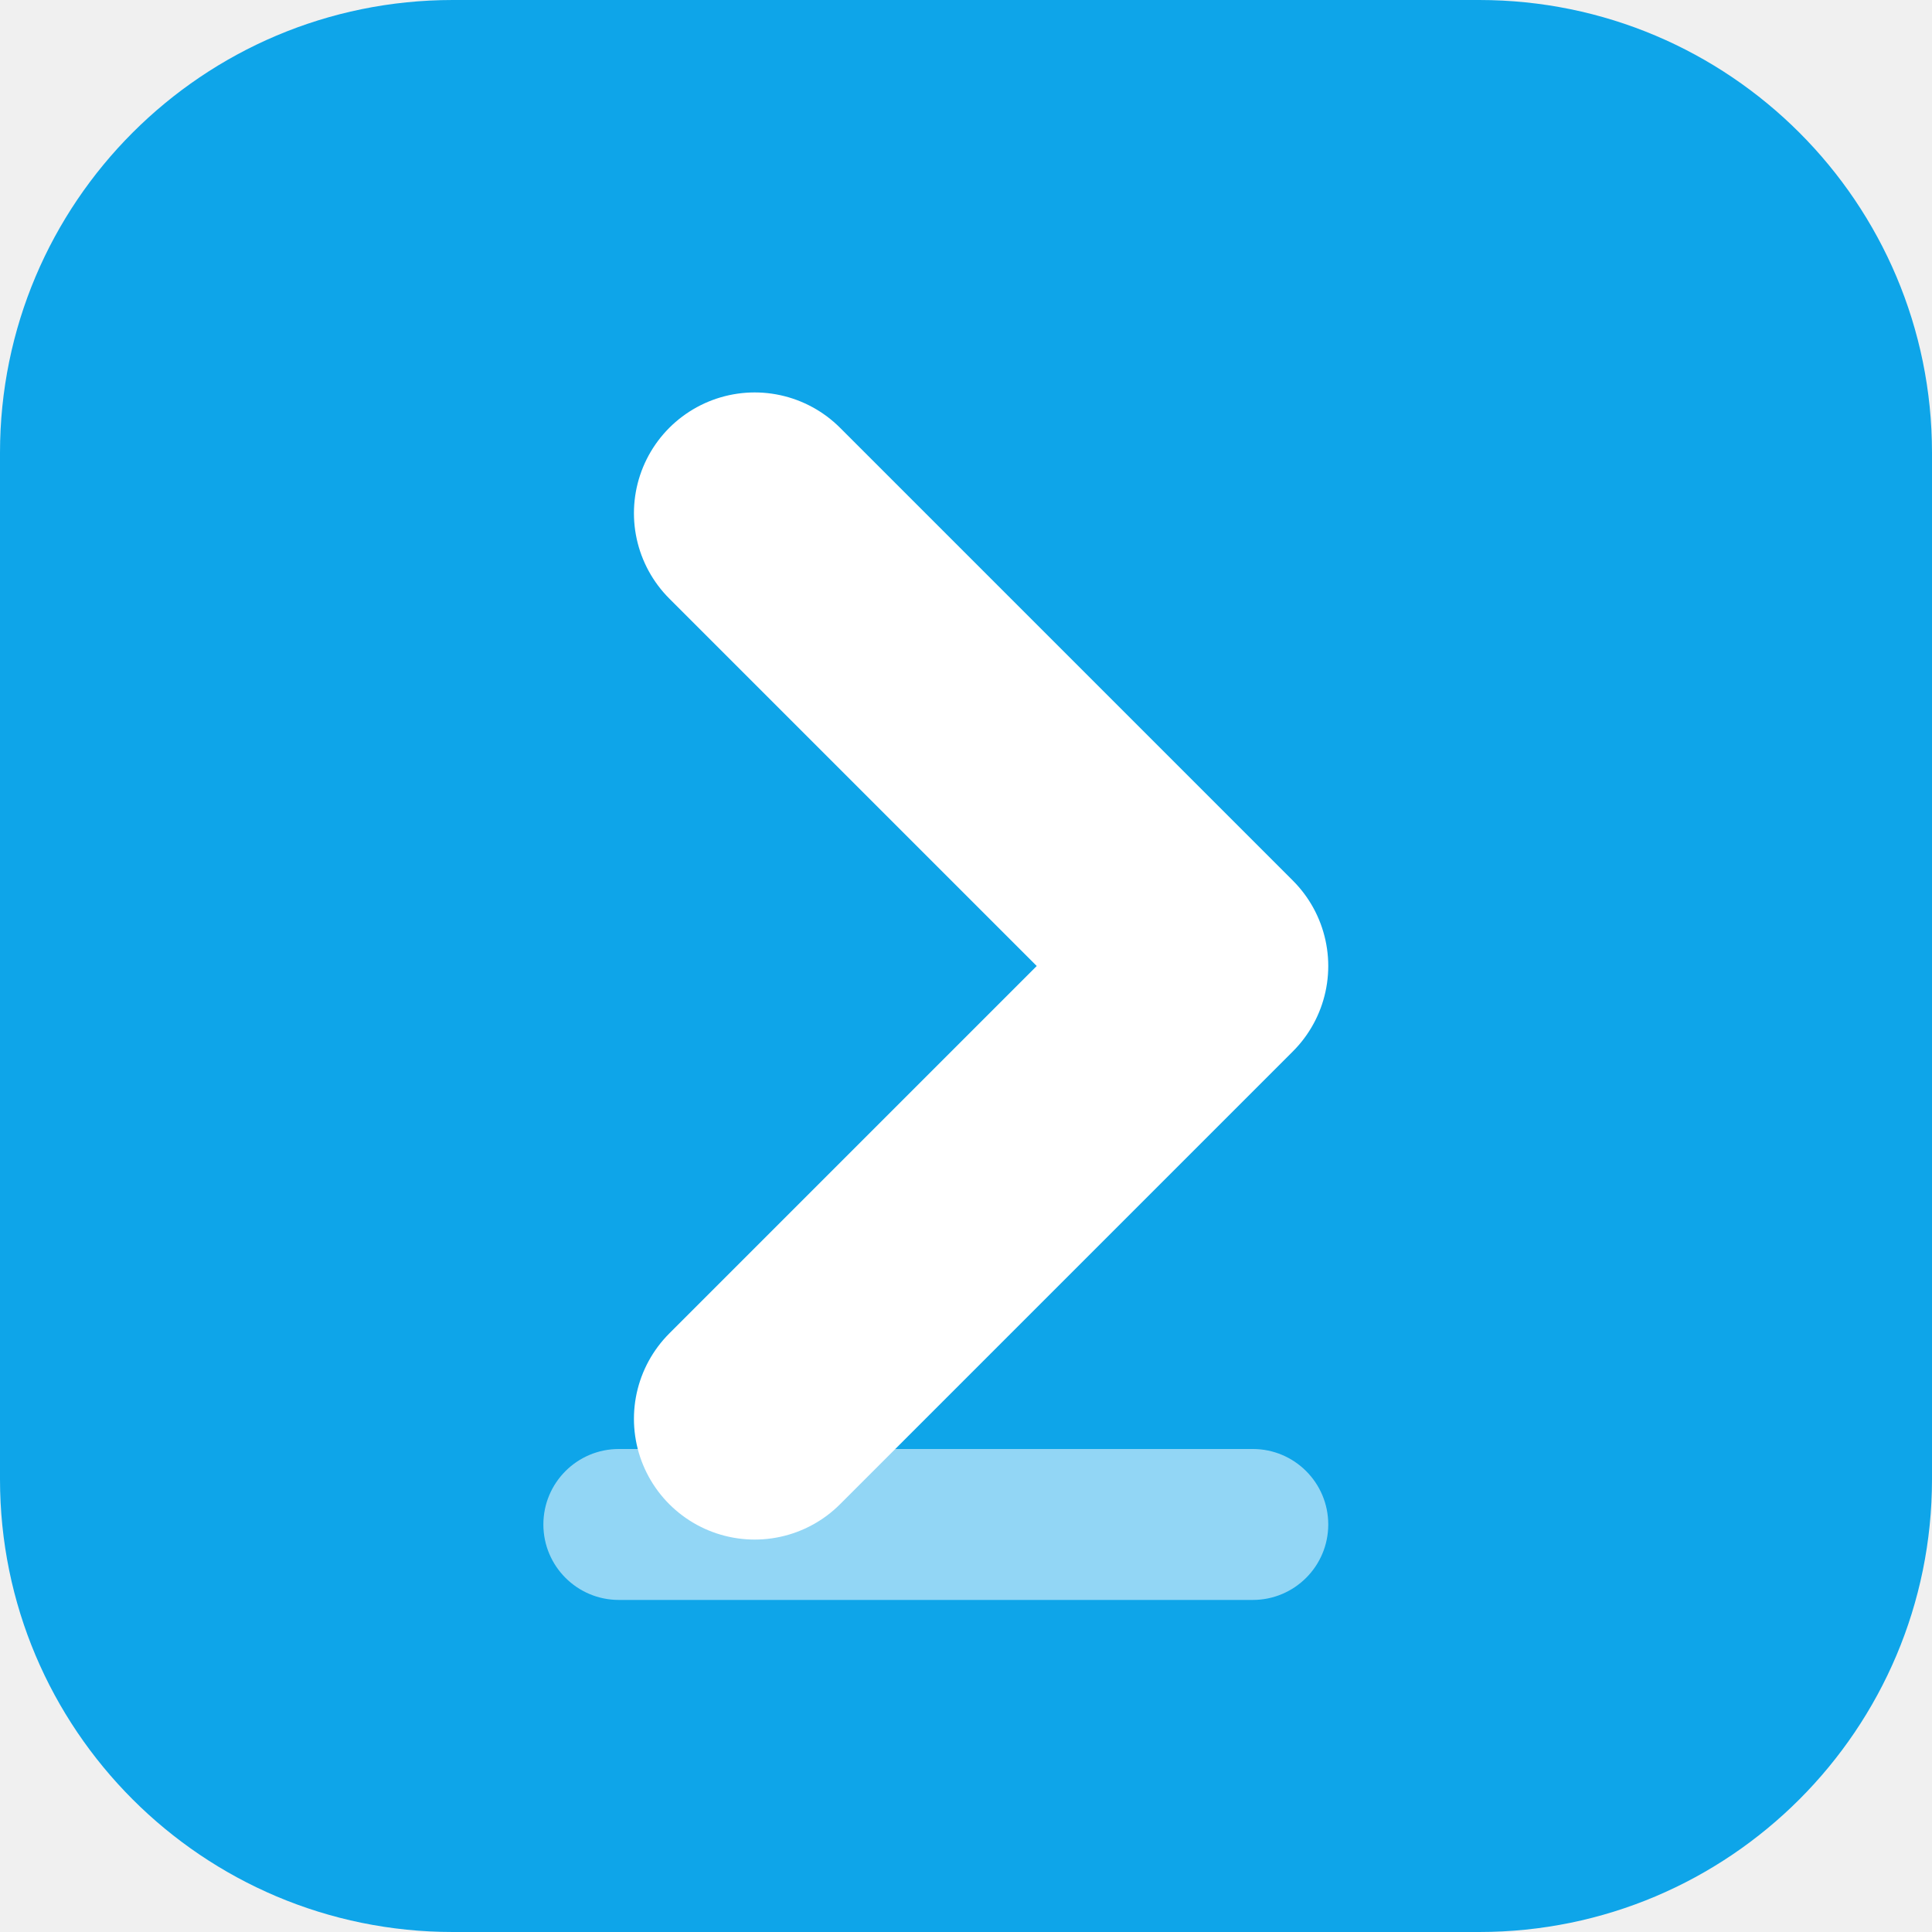
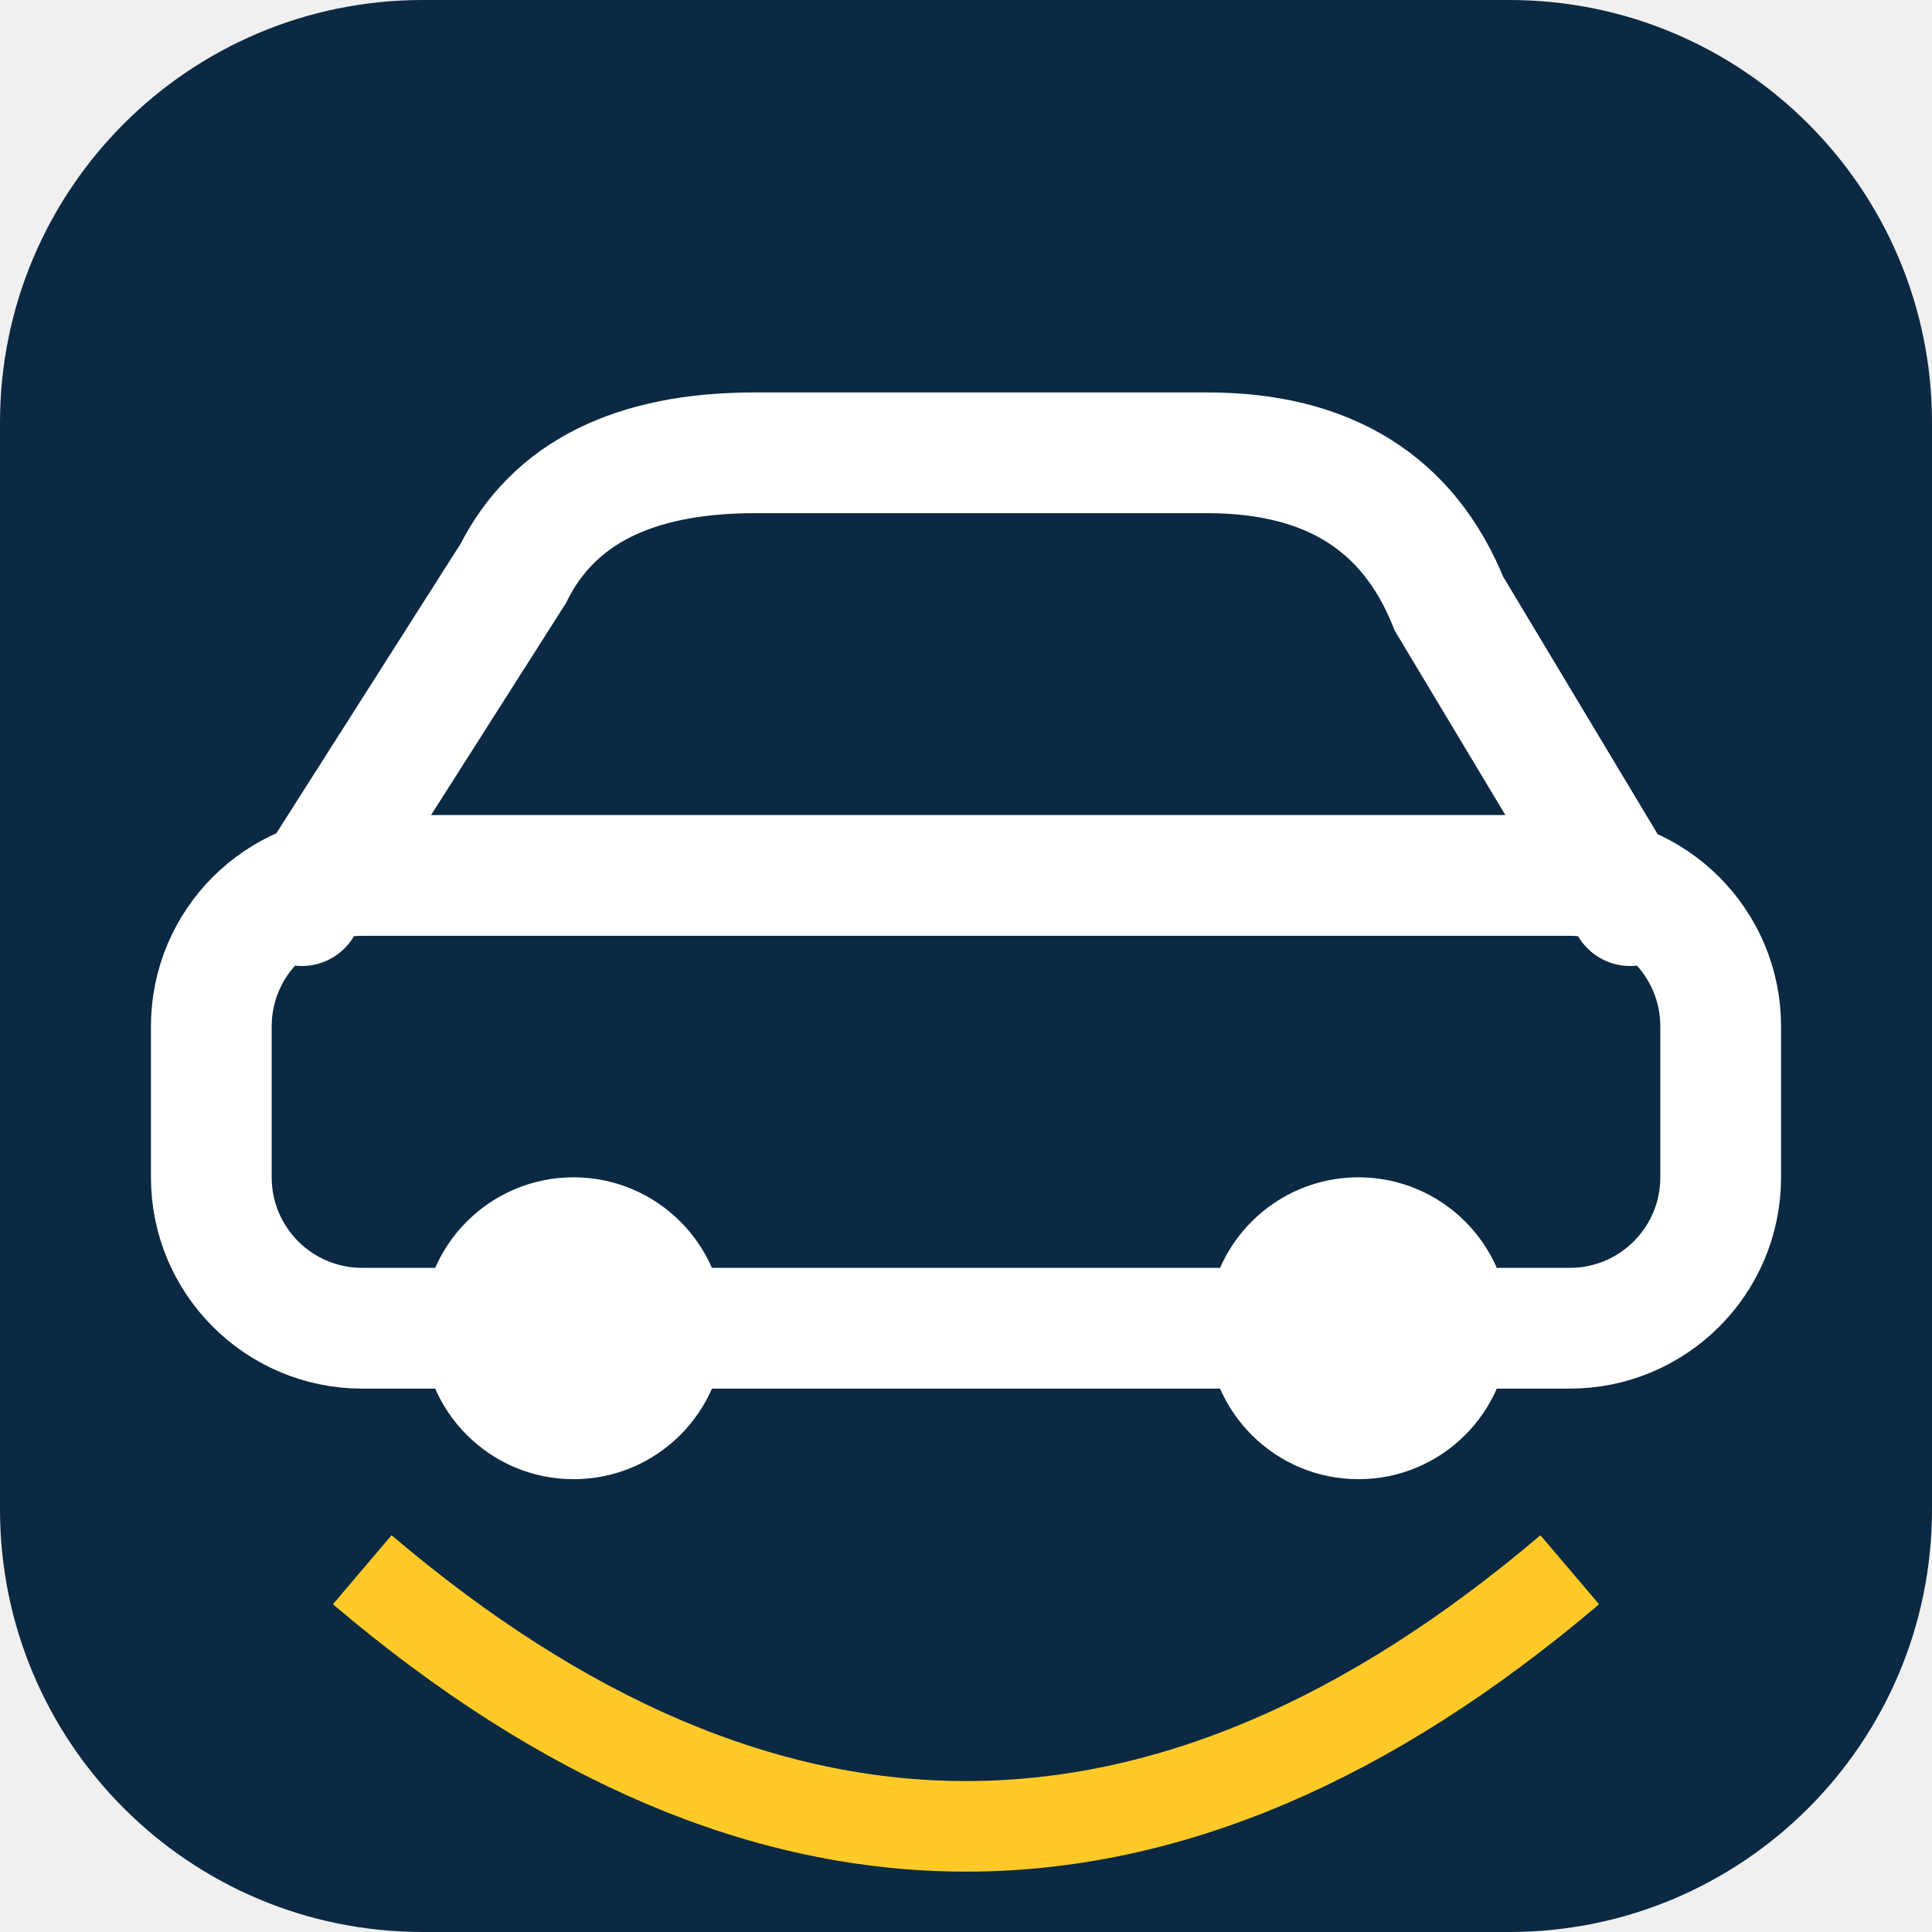
<svg xmlns="http://www.w3.org/2000/svg" viewBox="0 0 64 64">
-   <rect width="64" height="64" rx="15" fill="#0EA5E9" />
-   <path d="M25 17 L40 32 L25 47" fill="none" stroke="#FFFFFF" stroke-width="8" stroke-linecap="round" stroke-linejoin="round" />
-   <rect x="18" y="48" width="26" height="5" rx="2.5" fill="#FFFFFF" fill-opacity="0.55" />
+   <rect width="64" height="64" rx="14" fill="#0B2942" />
+   <path d="M10 30 17 19q2-4 8-4h15q6 0 8 5l6 10" fill="none" stroke="#FFFFFF" stroke-width="4" stroke-linecap="round" />
+   <rect x="7" y="29" width="50" height="15" rx="5" fill="none" stroke="#FFFFFF" stroke-width="4" />
+   <circle cx="19" cy="44" r="5" fill="#FFFFFF" />
+   <circle cx="45" cy="44" r="5" fill="#FFFFFF" />
+   <path d="M12 52q20 17 40 0" fill="none" stroke="#FFCA28" stroke-width="3" />
</svg>
